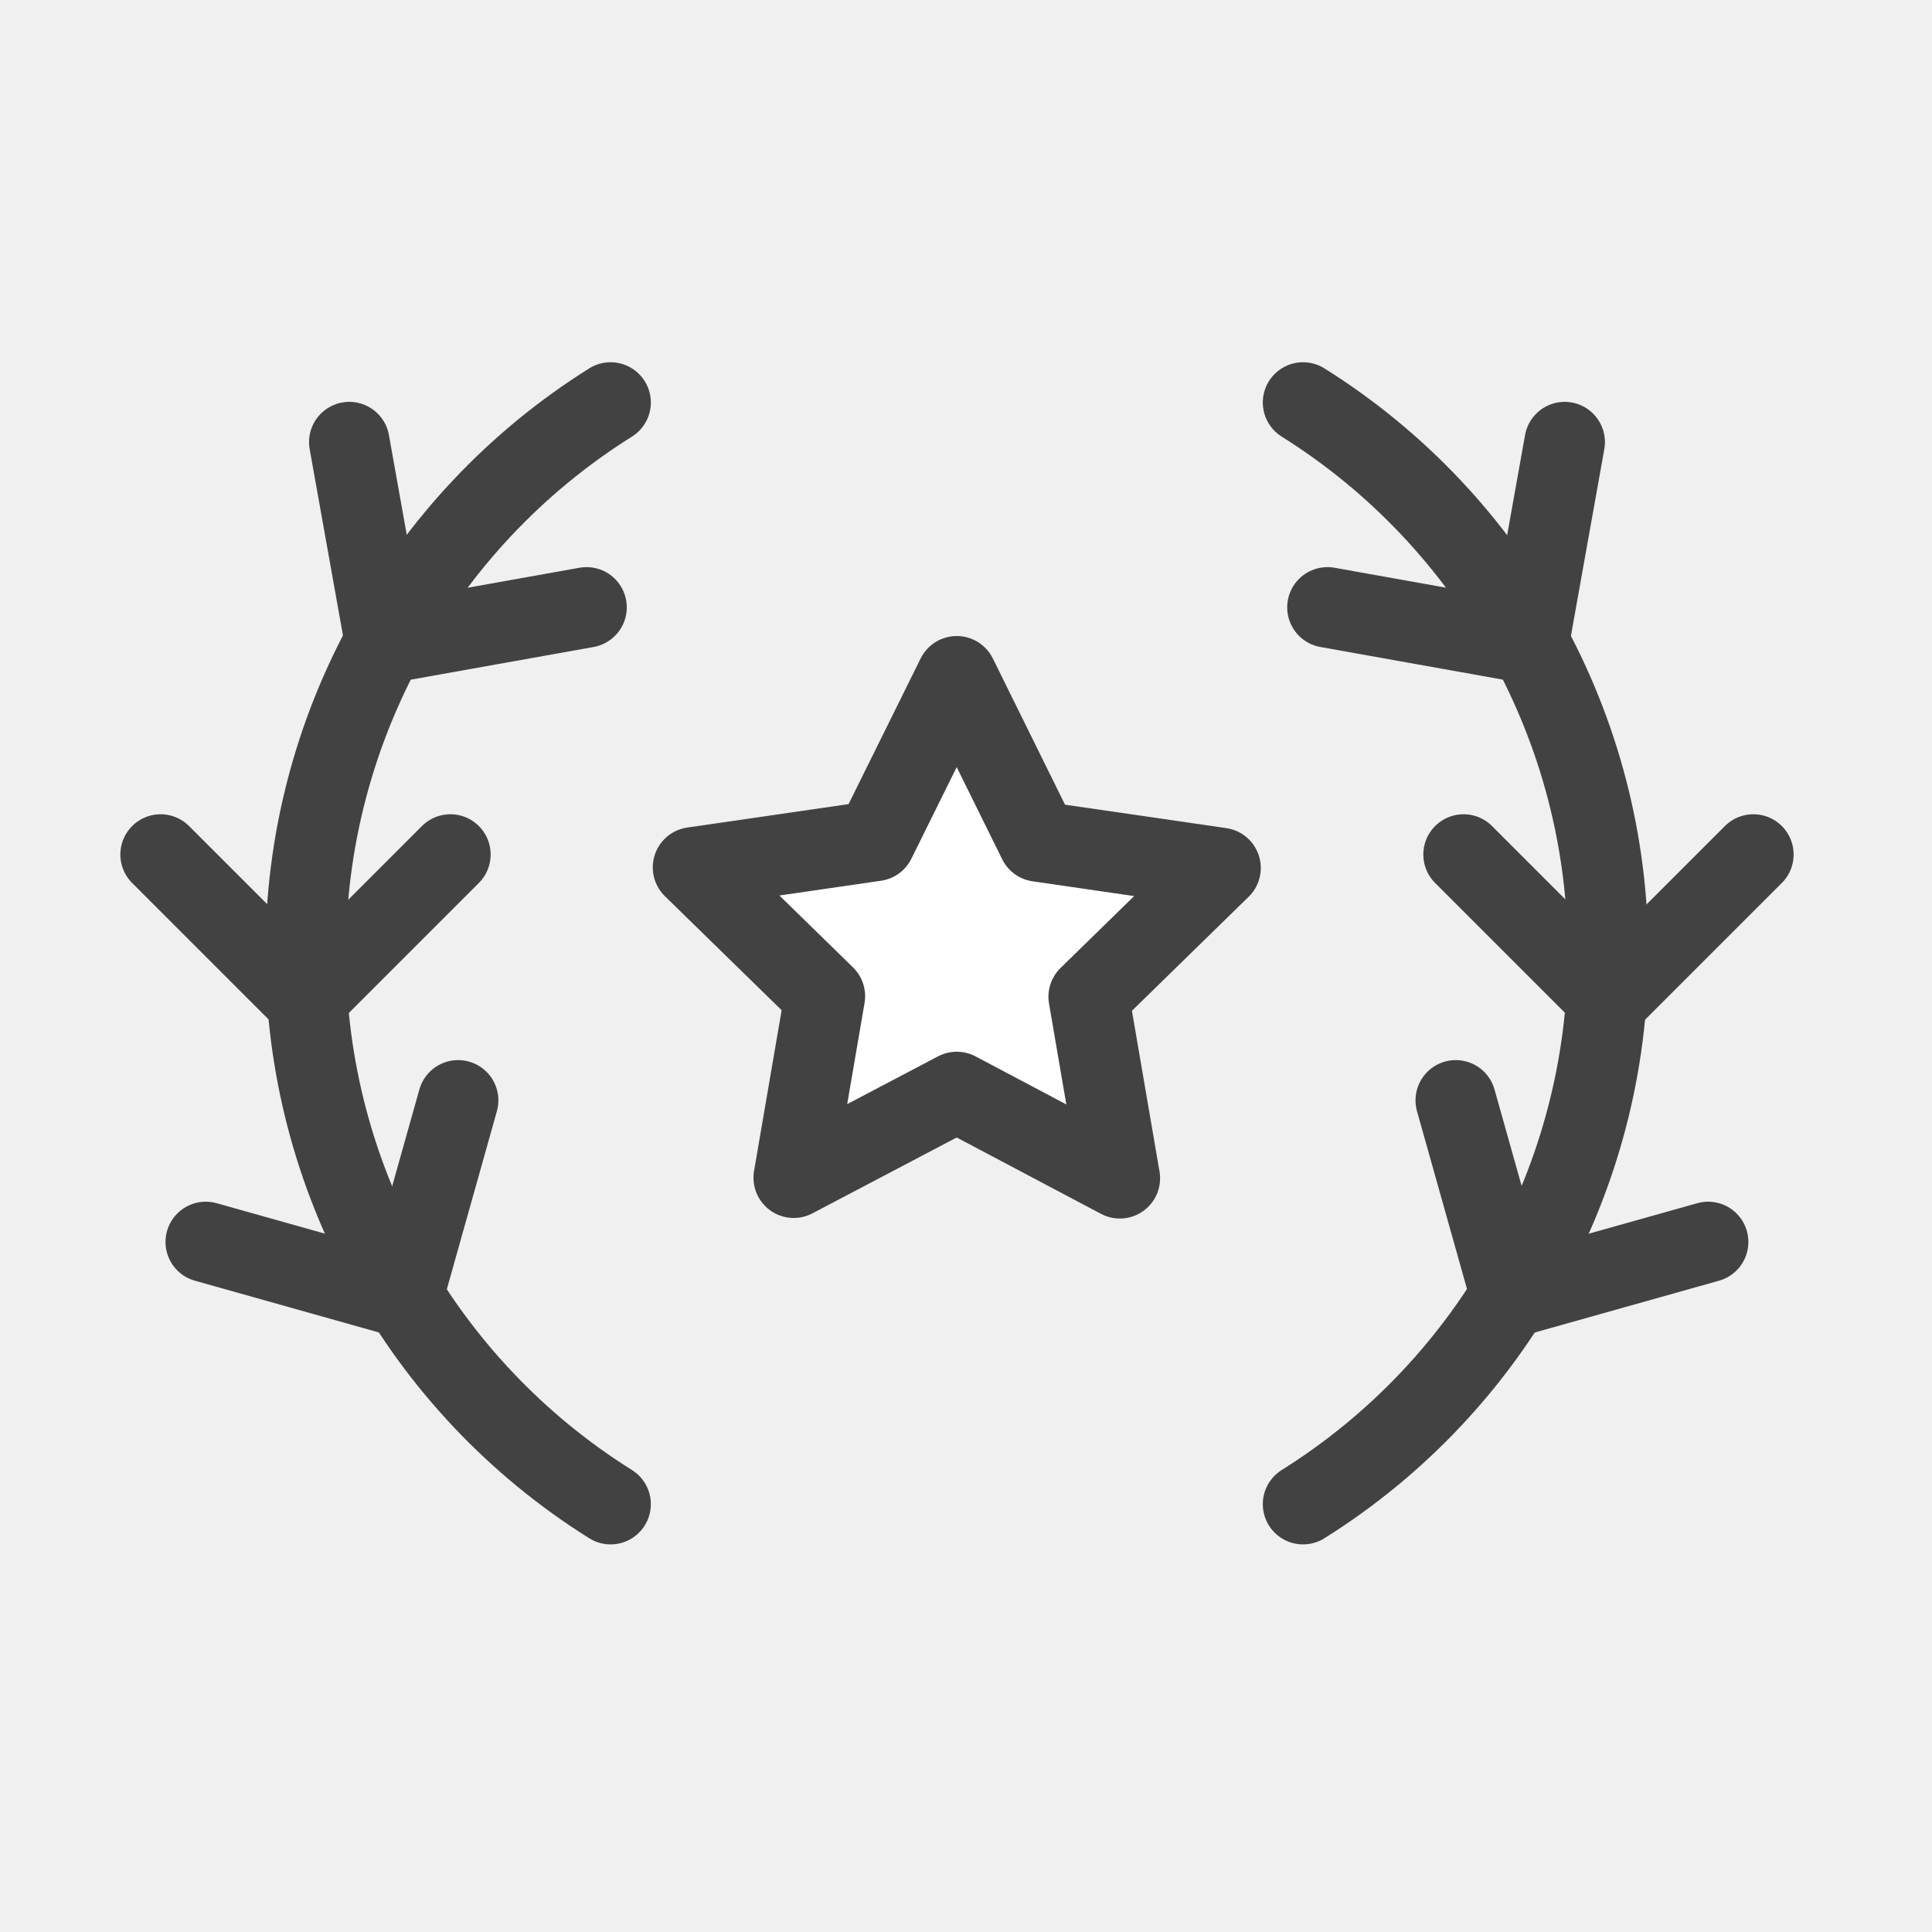
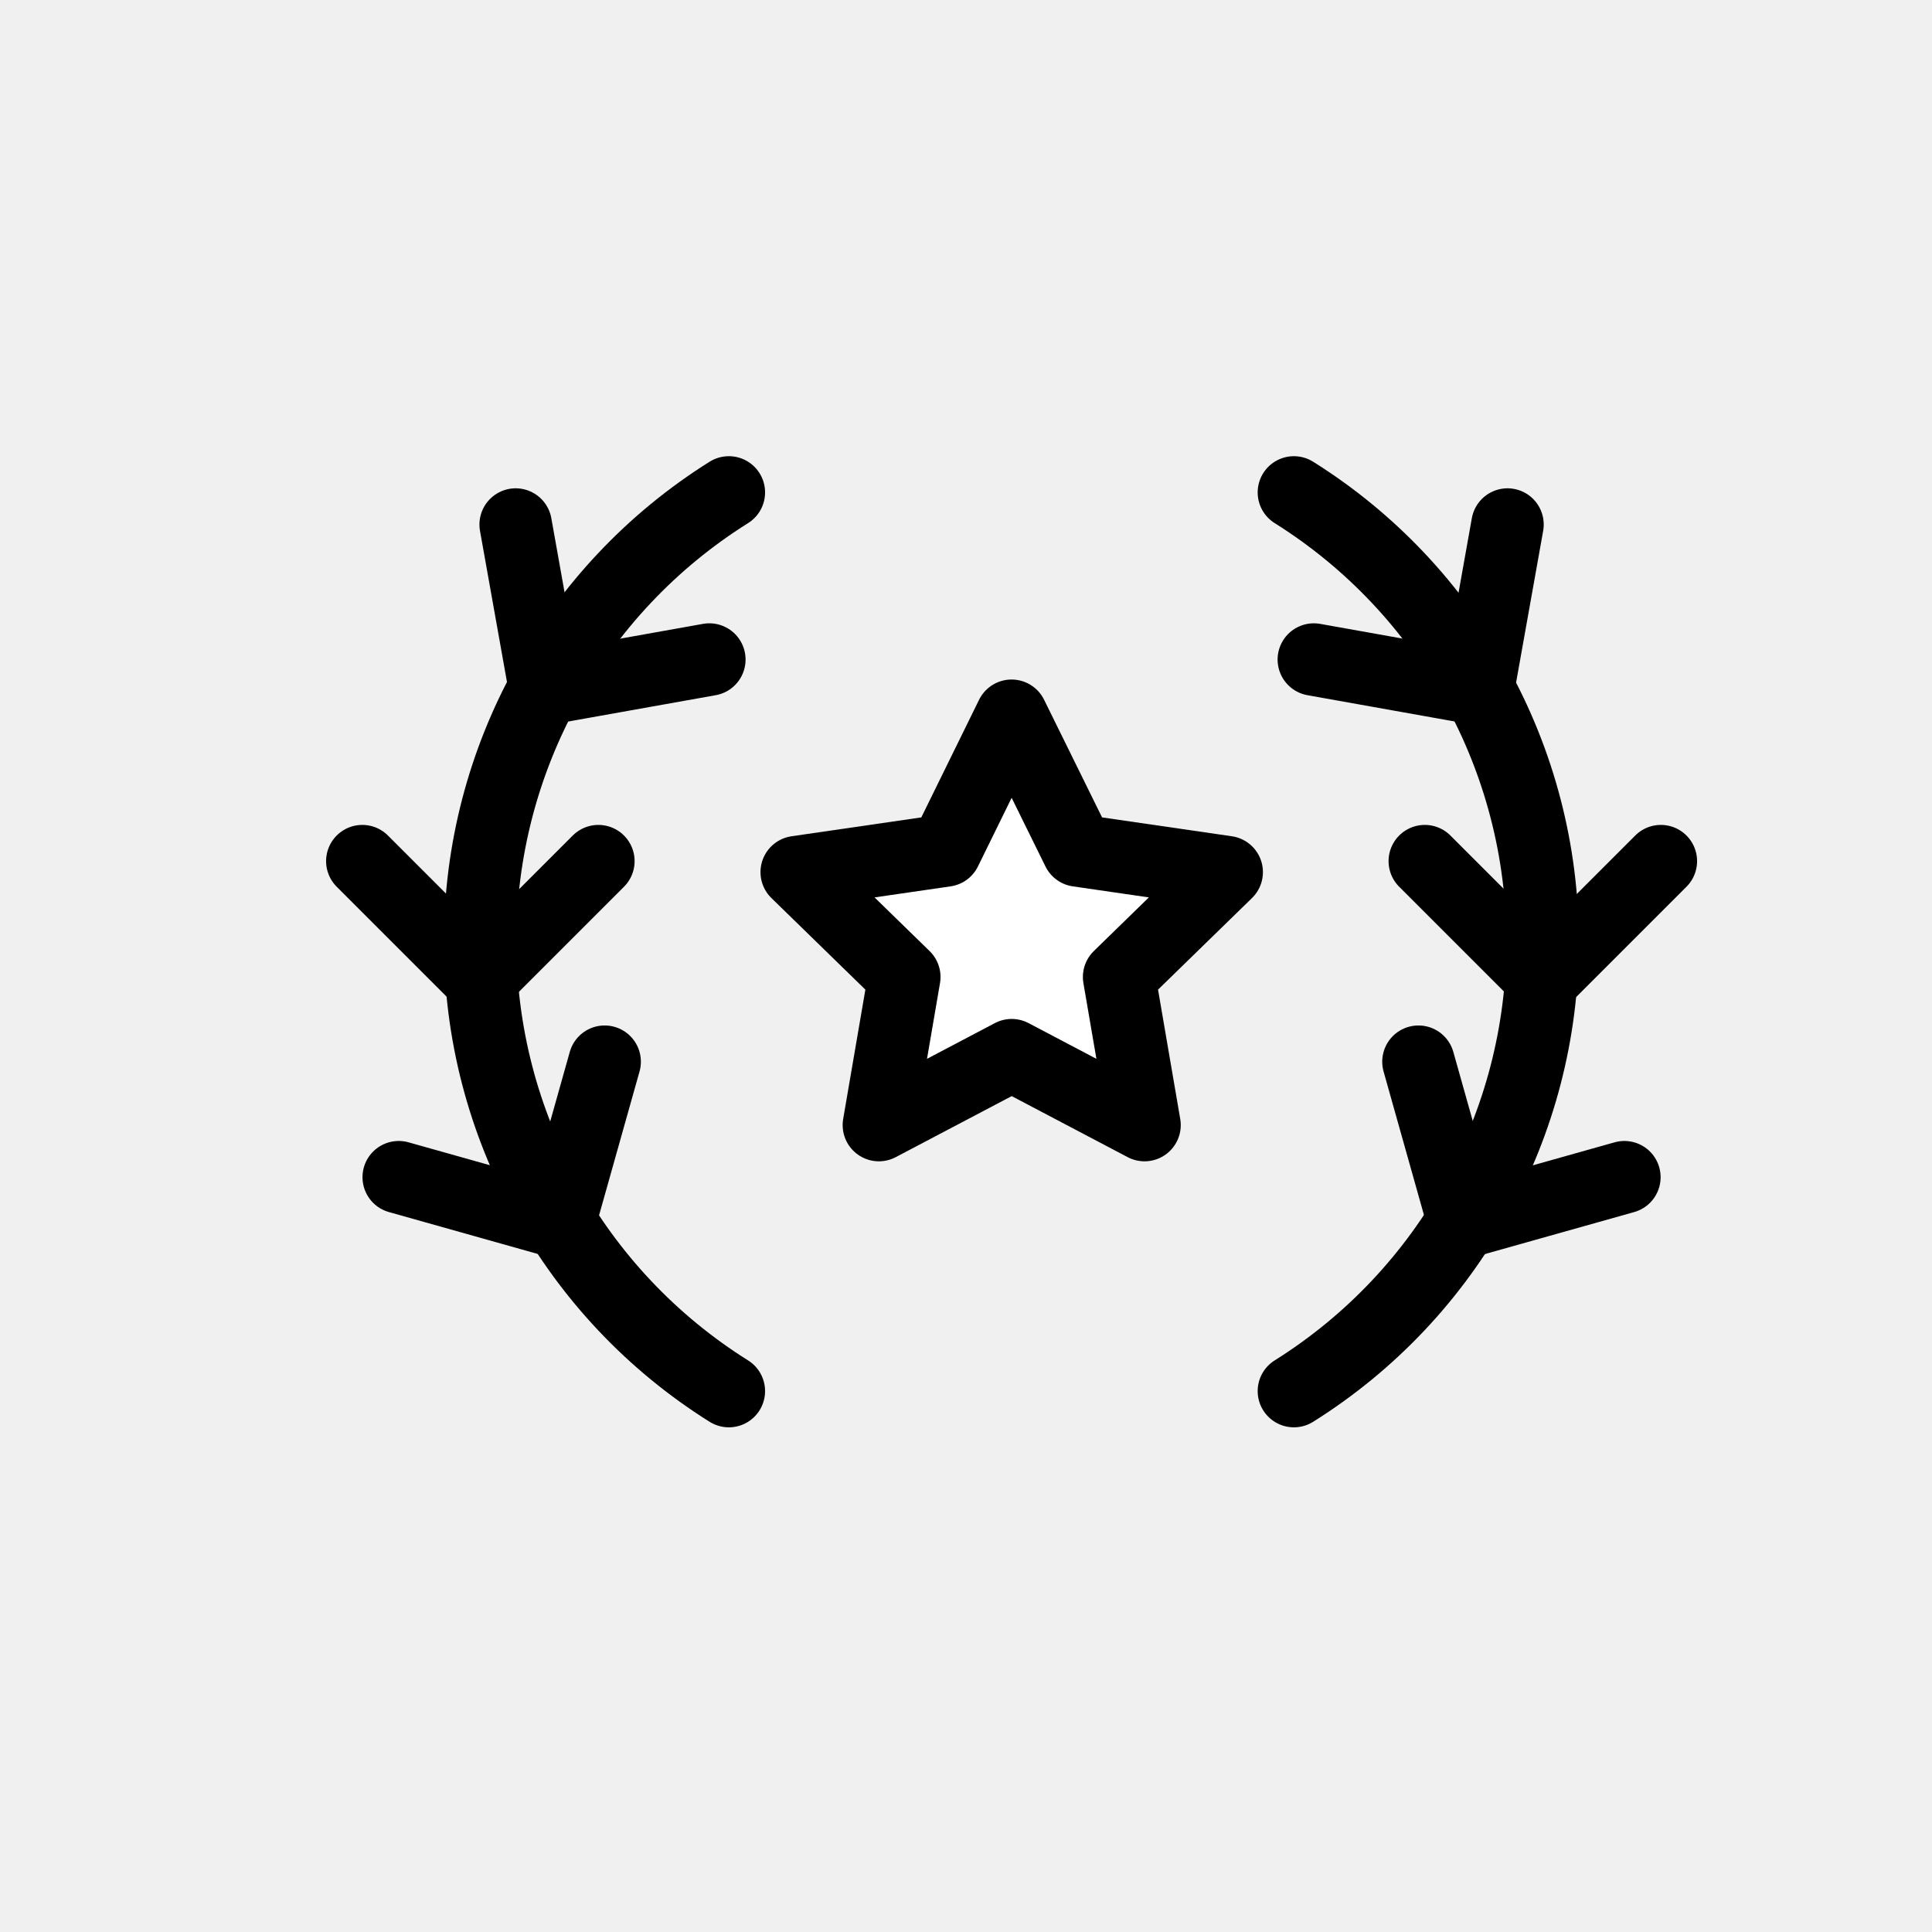
- <svg xmlns="http://www.w3.org/2000/svg" id="prefix__ic_fanboard_m" width="24" height="24" viewBox="0 0 24 24">
+ <svg xmlns="http://www.w3.org/2000/svg" width="32" height="32" viewBox="0 0 32 32">
  <defs>
    <style>
-             .prefix__cls-3{stroke:#424242;stroke-linecap:round;stroke-linejoin:round;fill:none}
+             .prefix__cls-3{stroke:#000;stroke-width:1.2px;stroke-linecap:round;stroke-linejoin:round;fill:none}
        </style>
  </defs>
-   <g id="prefix__사각형_810" data-name="사각형 810" style="stroke:#707070;opacity:0;fill:#fff">
-     <path d="M0 0H24V24H0z" style="stroke:none" />
-     <path d="M0.5 0.5H23.5V23.5H0.5z" style="fill:none" />
-   </g>
-   <g id="prefix__그룹_10462" data-name="그룹 10462" transform="translate(2 5)">
-     <path id="prefix__패스_4270" d="M77.9 433.7l1.013 2.052 2.264.329-1.638 1.6.387 2.255-2.026-1.072-2.025 1.065.387-2.255-1.638-1.6 2.264-.329z" data-name="패스 4270" transform="translate(-68.015 -430.299)" style="stroke:#424242;stroke-linecap:round;stroke-linejoin:round;fill:#fff" />
-     <path id="prefix__패스_4271" d="M70.87 428.372a8.074 8.074 0 0 0 0 13.685" class="prefix__cls-3" data-name="패스 4271" transform="translate(-65.285 -428.372)" />
-     <path id="prefix__패스_4272" d="M67.861 437.171l-1.8 1.8-1.8-1.8" class="prefix__cls-3" data-name="패스 4272" transform="translate(-64.266 -431.556)" />
-     <path id="prefix__패스_4273" d="M70.876 431.194l-2.5.447-.447-2.5" class="prefix__cls-3" data-name="패스 4273" transform="translate(-65.59 -428.649)" />
-     <path id="prefix__패스_4274" d="M68.272 441.957l-.688 2.447-2.447-.688" class="prefix__cls-3" data-name="패스 4274" transform="translate(-64.581 -433.288)" />
-     <path id="prefix__패스_4275" d="M86.5 428.372a8.074 8.074 0 0 1 0 13.685" class="prefix__cls-3" data-name="패스 4275" transform="translate(-72.313 -428.372)" />
-     <path id="prefix__패스_4276" d="M89.622 437.171l1.8 1.8 1.8-1.8" class="prefix__cls-3" data-name="패스 4276" transform="translate(-73.441 -431.556)" />
-     <path id="prefix__패스_4277" d="M86.973 431.194l2.5.447.447-2.5" class="prefix__cls-3" data-name="패스 4277" transform="translate(-72.483 -428.649)" />
-     <path id="prefix__패스_4278" d="M89.471 441.957l.688 2.447 2.447-.688" class="prefix__cls-3" data-name="패스 4278" transform="translate(-73.387 -433.288)" />
+   <g id="prefix__그룹_10467" data-name="그룹 10467" transform="translate(-280 -77)">
+     <g id="prefix__사각형_810" data-name="사각형 810" style="opacity:0;stroke:#000;stroke-width:1.2px;fill:#fff">
+       <path d="M0 0H32V32H0z" style="stroke:none" transform="translate(280 77)" />
+       <path d="M0.6 0.6H31.4V31.4H0.6z" style="fill:none" transform="translate(280 77)" />
+     </g>
+     <g id="prefix__그룹_10462" data-name="그룹 10462" transform="translate(286 85.156)">
+       <path id="prefix__패스_4270" d="M78.19 433.7l1.1 2.232 2.463.358-1.782 1.737.421 2.453-2.2-1.158-2.2 1.158.421-2.453-1.782-1.737 2.463-.358z" data-name="패스 4270" transform="translate(-67.435 -430.001)" style="stroke-linecap:round;stroke-linejoin:round;stroke:#000;stroke-width:1.2px;fill:#fff" />
+       <path id="prefix__패스_4271" d="M71.2 428.372a8.783 8.783 0 0 0 0 14.885" class="prefix__cls-3" data-name="패스 4271" transform="translate(-65.128 -428.372)" />
+       <path id="prefix__패스_4272" d="M68.177 437.171l-1.955 1.955-1.955-1.955" class="prefix__cls-3" data-name="패스 4272" transform="translate(-64.266 -431.064)" />
+       <path id="prefix__패스_4273" d="M71.135 431.374l-2.722.486-.486-2.722" class="prefix__cls-3" data-name="패스 4273" transform="translate(-65.386 -428.606)" />
+       <path id="prefix__패스_4274" d="M68.547 441.957l-.749 2.662-2.662-.749" class="prefix__cls-3" data-name="패스 4274" transform="translate(-64.532 -432.528)" />
+       <path id="prefix__패스_4275" d="M86.5 428.372a8.783 8.783 0 0 1 0 14.885" class="prefix__cls-3" data-name="패스 4275" transform="translate(-71.069 -428.372)" />
+       <path id="prefix__패스_4276" d="M89.622 437.171l1.955 1.955 1.955-1.955" class="prefix__cls-3" data-name="패스 4276" transform="translate(-72.023 -431.064)" />
+       <path id="prefix__패스_4277" d="M86.973 431.374l2.722.486.486-2.722" class="prefix__cls-3" data-name="패스 4277" transform="translate(-71.212 -428.606)" />
+       <path id="prefix__패스_4278" d="M89.471 441.957l.749 2.662 2.662-.749" class="prefix__cls-3" data-name="패스 4278" transform="translate(-71.977 -432.528)" />
+     </g>
  </g>
</svg>
